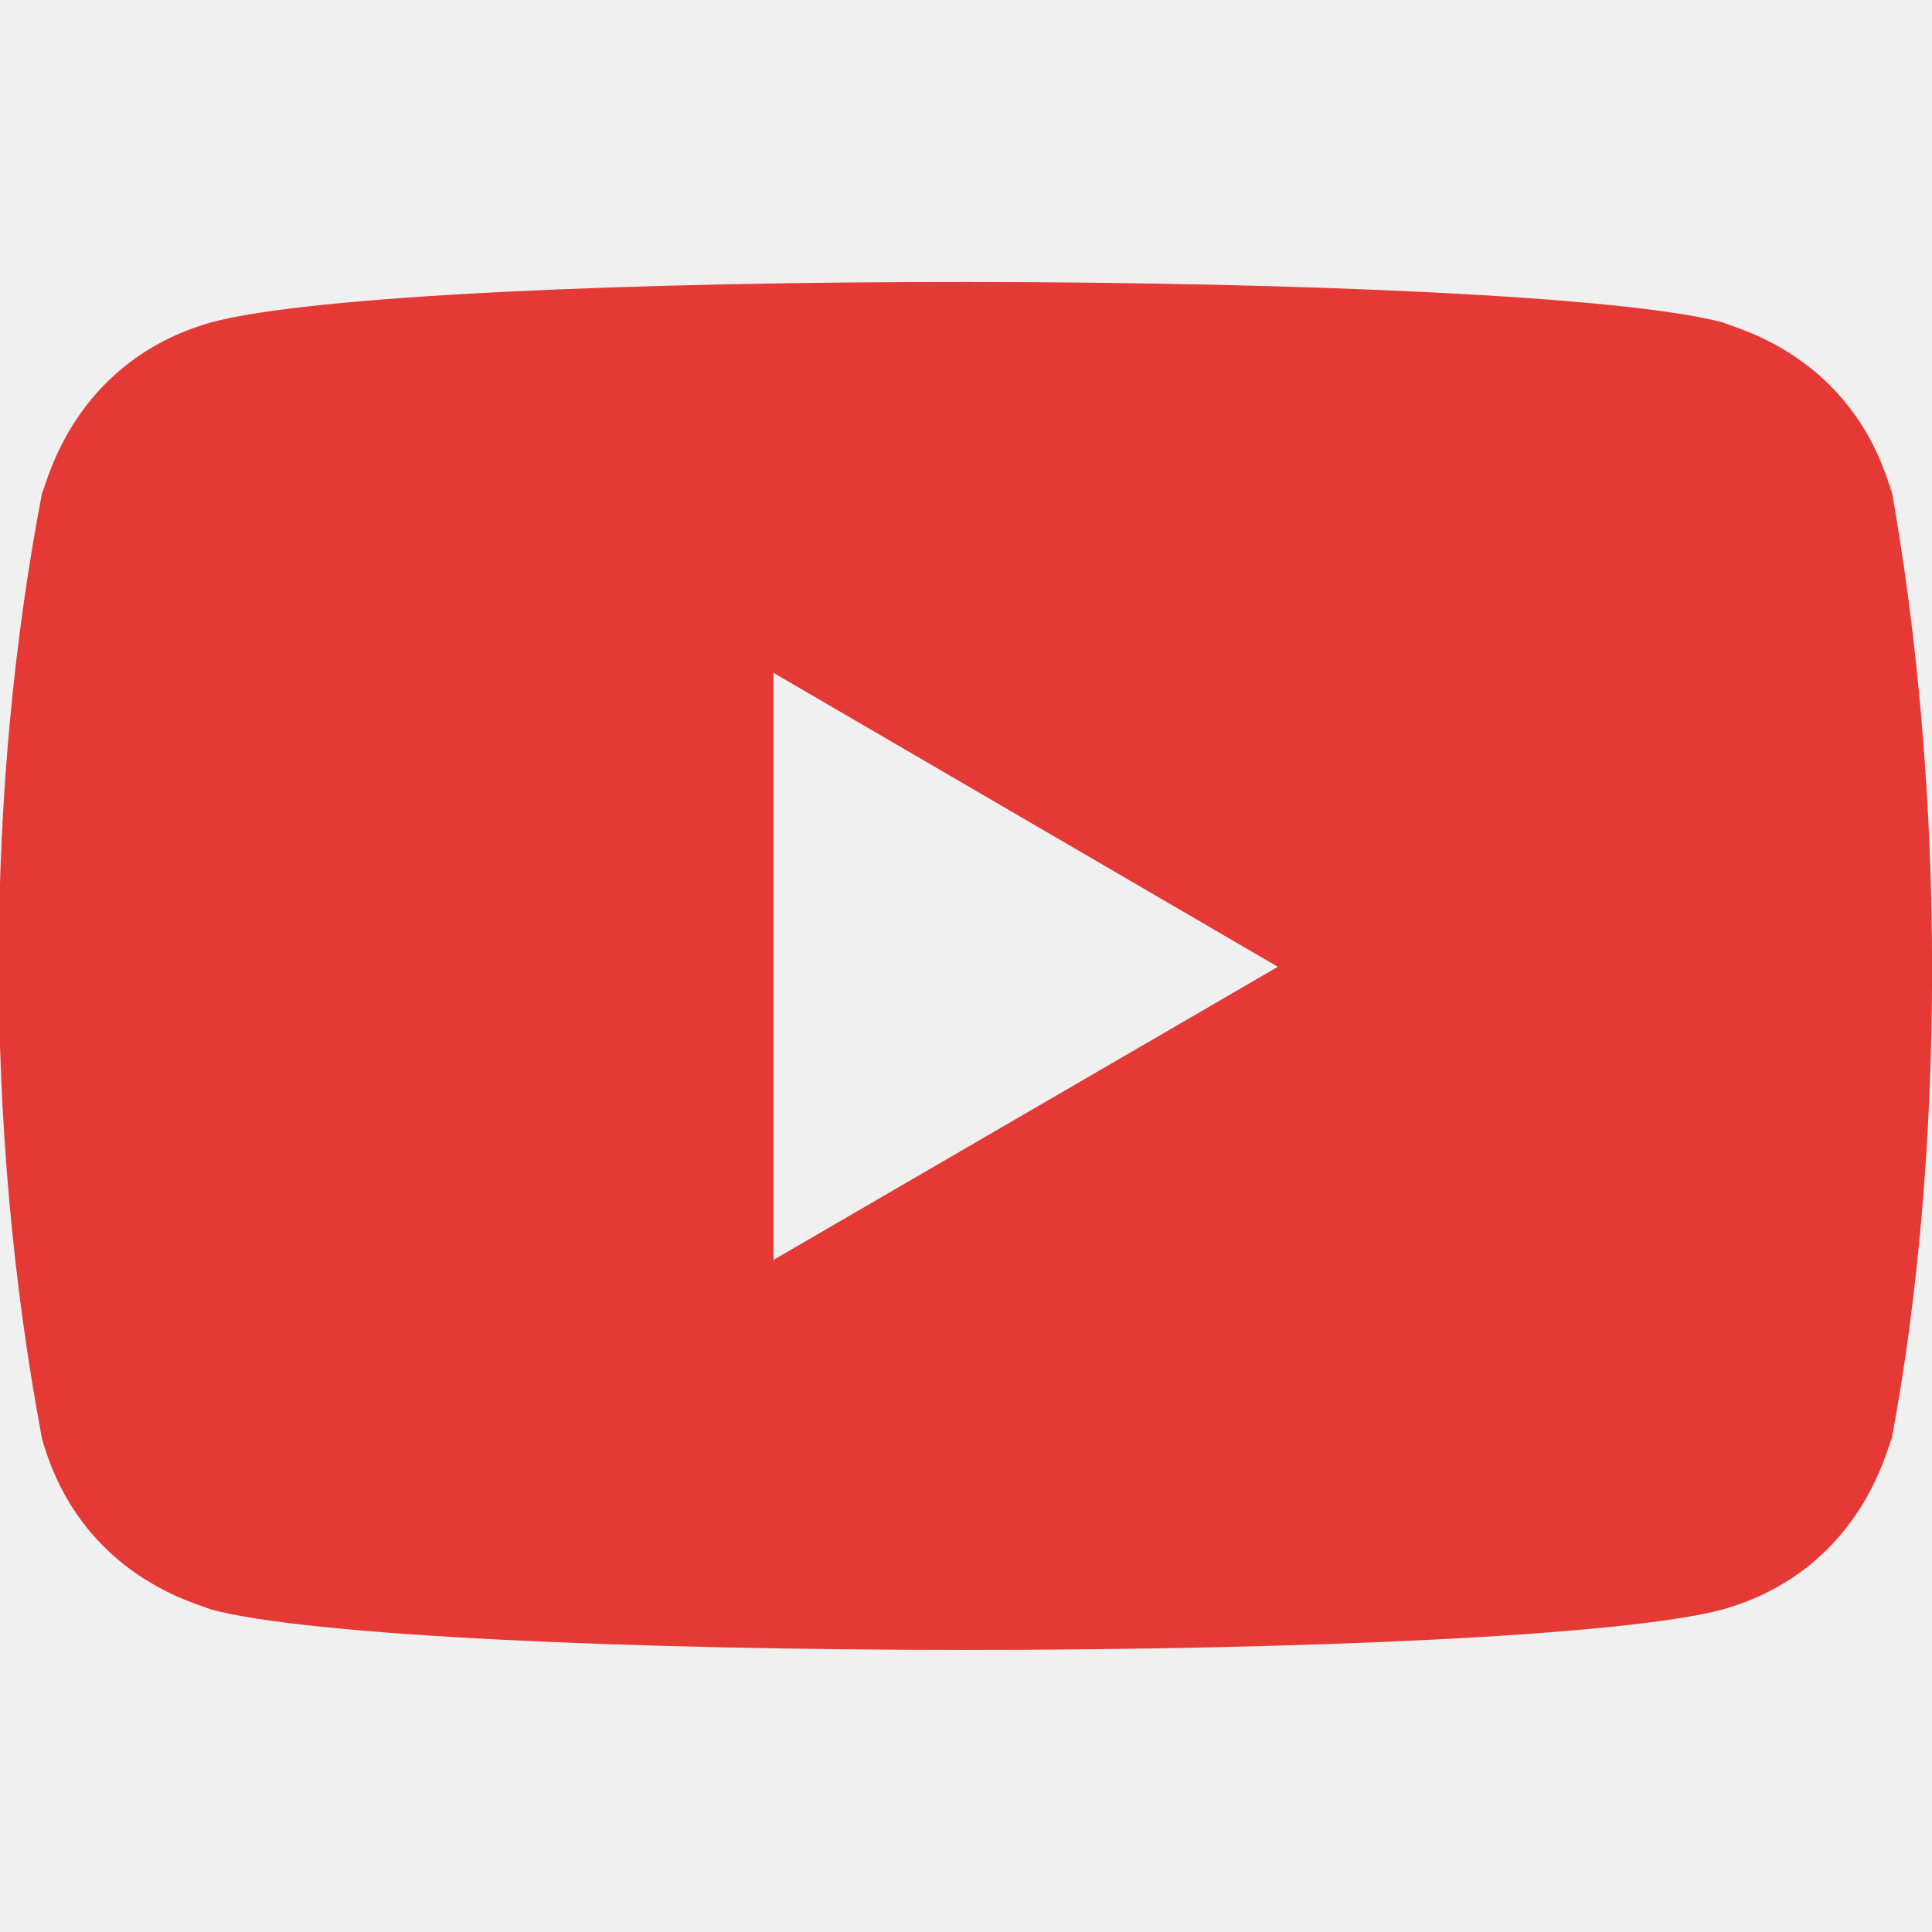
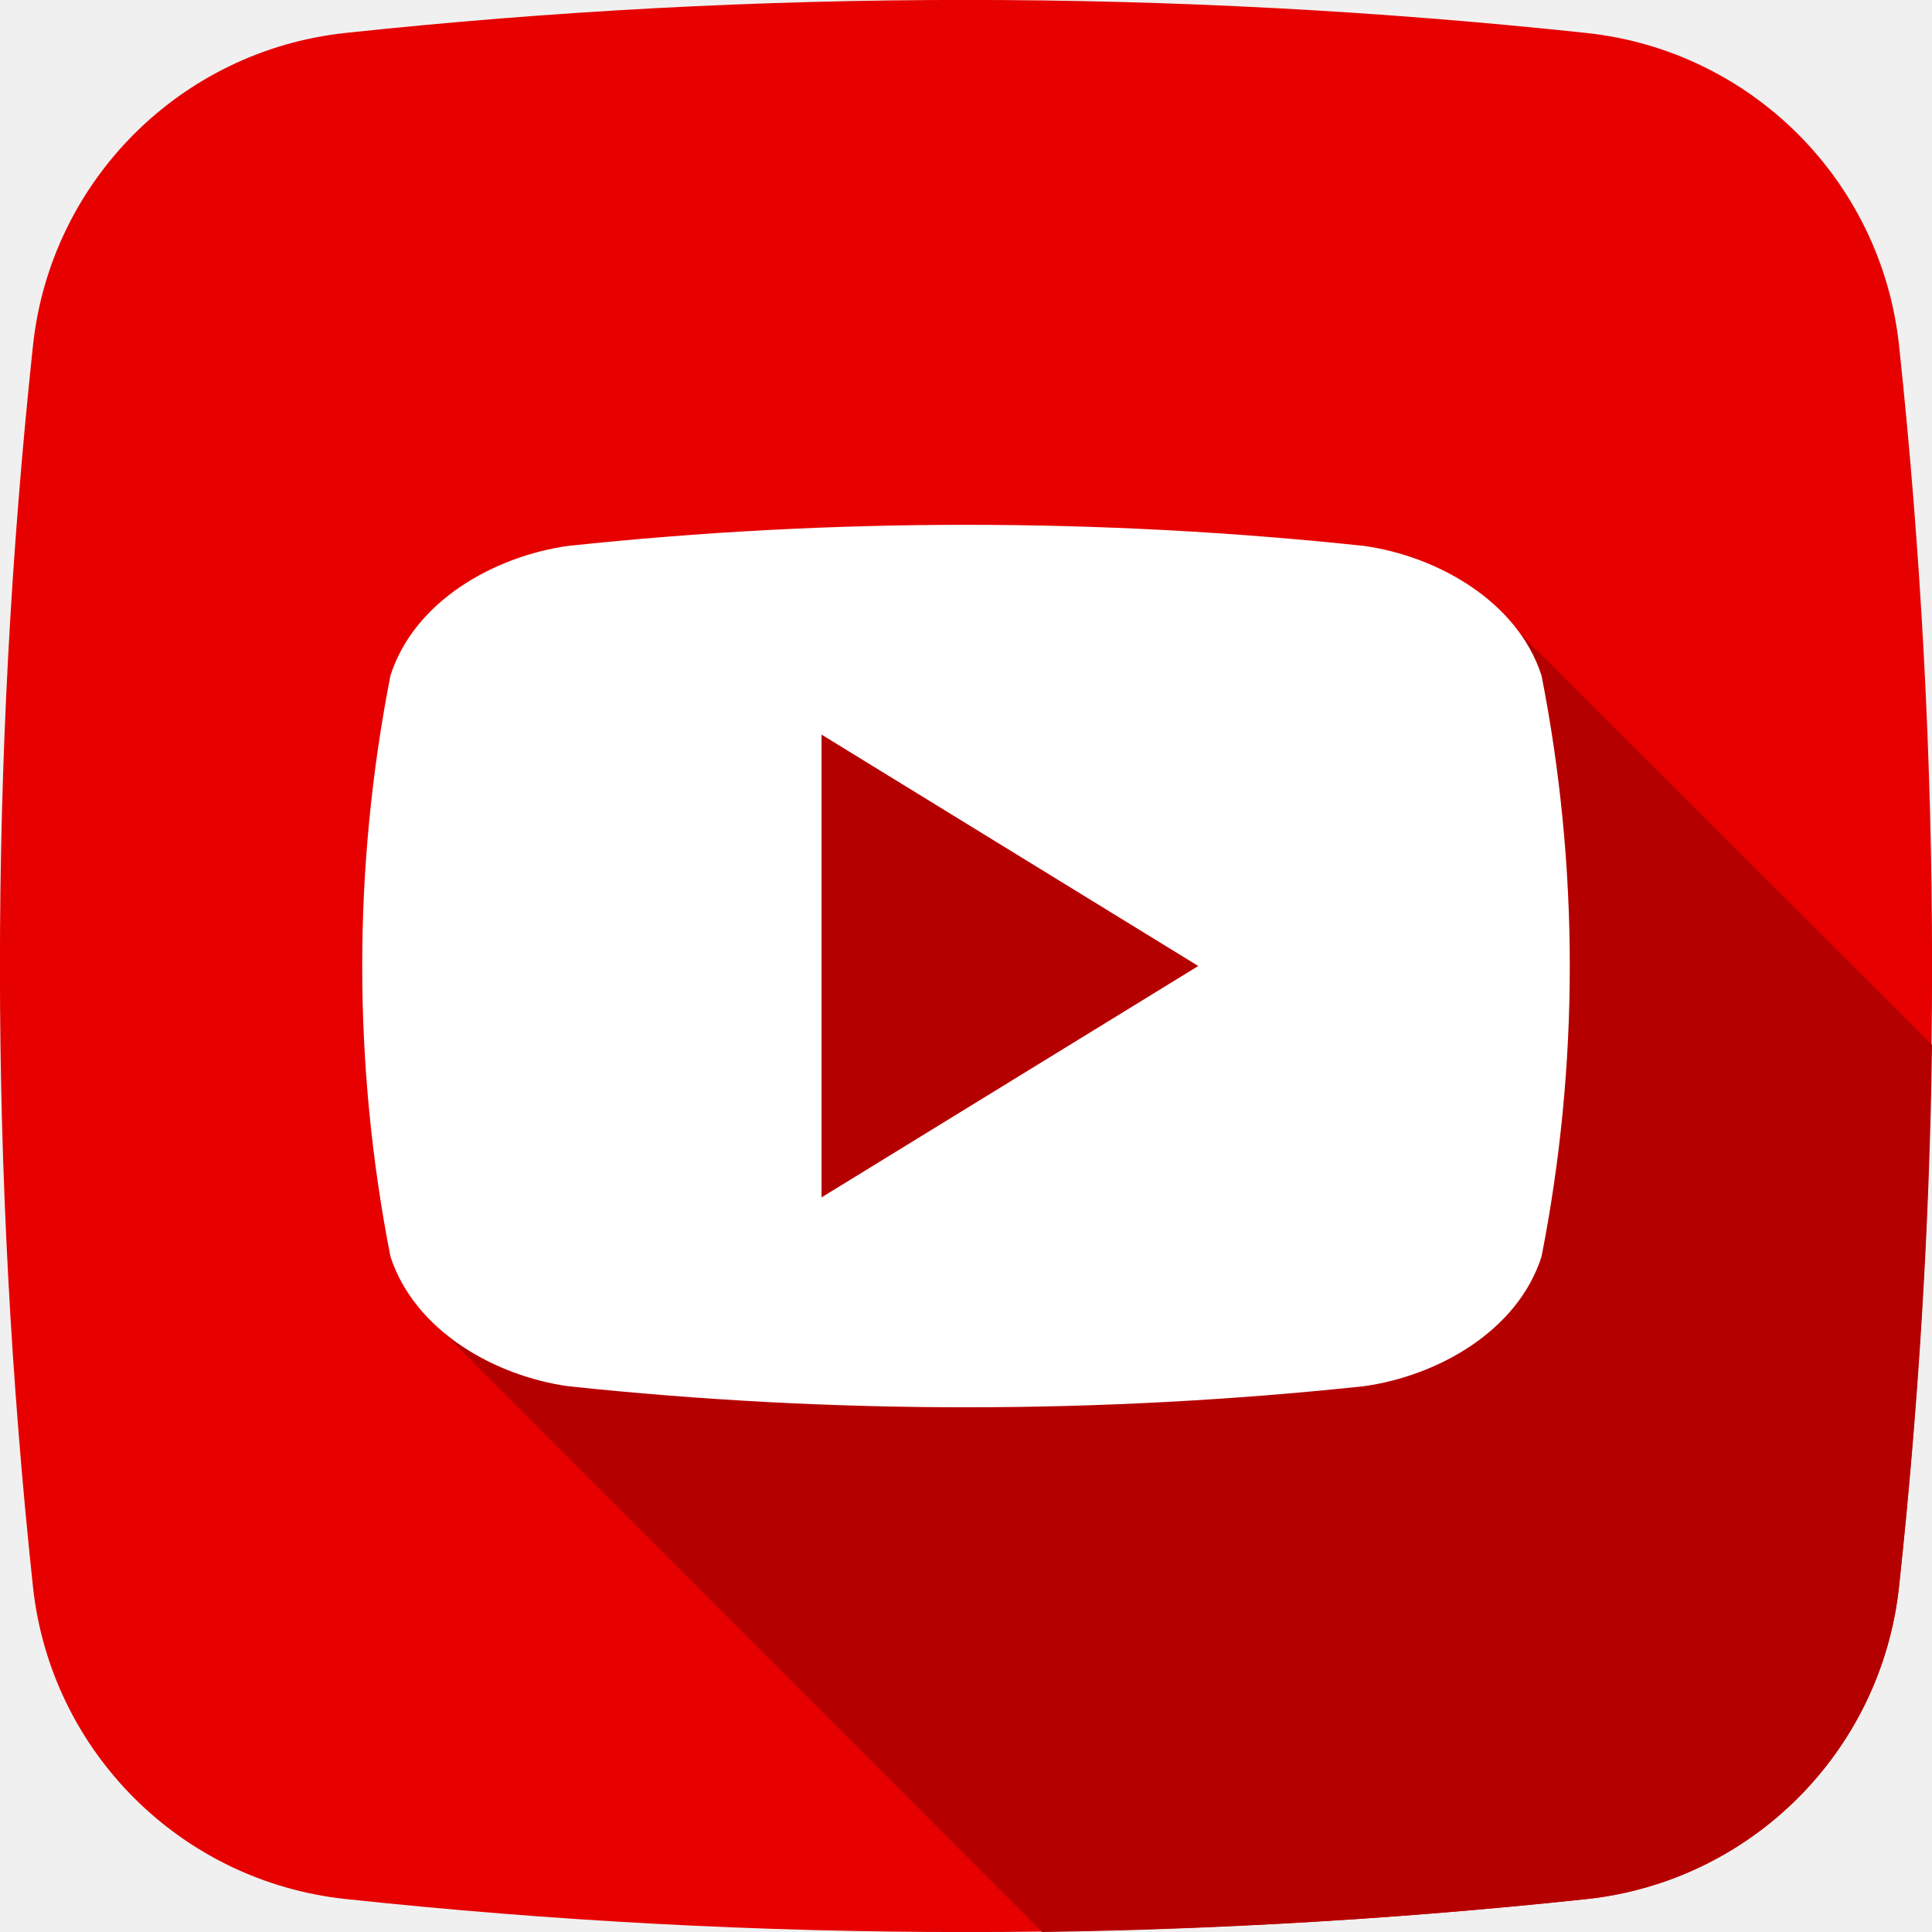
- <svg xmlns="http://www.w3.org/2000/svg" enable-background="new 0 0 24 24" height="512" viewBox="0 0 24 24" width="512">
-   <path d="m.522 17.874c.49 1.738 1.989 2.056 2.089 2.117 2.467.672 16.295.674 18.799 0 1.715-.496 2.03-2.017 2.089-2.117.653-3.474.696-8.003-.03-11.945l.03.196c-.49-1.738-1.989-2.056-2.089-2.117-2.434-.661-16.298-.686-18.799 0-1.715.497-2.03 2.017-2.089 2.117-.699 3.651-.734 7.84 0 11.749zm9.086-2.223v-7.293l6.266 3.652z" fill="#e53935" />
+ <svg xmlns="http://www.w3.org/2000/svg" height="512" viewBox="0 0 176 176" width="512">
+   <g id="Layer_2" data-name="Layer 2">
+     <g id="_02.youtube" data-name="02.youtube">
+       <path id="background" d="m144.52 173a532.59 532.59 0 0 1 -113 0 32.07 32.07 0 0 1 -28.52-28.48 532.59 532.59 0 0 1 0-113 32.07 32.07 0 0 1 28.48-28.52 532.59 532.59 0 0 1 113 0 32.07 32.07 0 0 1 28.52 28.48 532.59 532.59 0 0 1 0 113 32.07 32.07 0 0 1 -28.48 28.52z" fill="#e60000" />
+       <path id="shadow" d="m176 95.17q-.33 24.69-3 49.35a32.06 32.06 0 0 1 -28.48 28.48q-24.77 2.64-49.58 3l-54.94-55c-4.07-74.42 94.75-67 94.75-67z" fill="#b50000" />
+       <path id="icon" d="m140.43 61.54c-2.2-6.77-9.48-10.87-16.18-11.81a343.16 343.16 0 0 0 -72.5 0c-6.7.94-14 5-16.18 11.81a137.42 137.42 0 0 0 0 52.93c2.2 6.76 9.48 10.87 16.18 11.81a343.16 343.16 0 0 0 72.5 0c6.7-.94 14-5 16.18-11.81a137.42 137.42 0 0 0 0-52.93zm-65.59 47.54v-42.16l34.32 21.08c-11.57 7.11-22.8 14-34.32 21.08z" fill="#fff" />
+     </g>
+   </g>
</svg>
